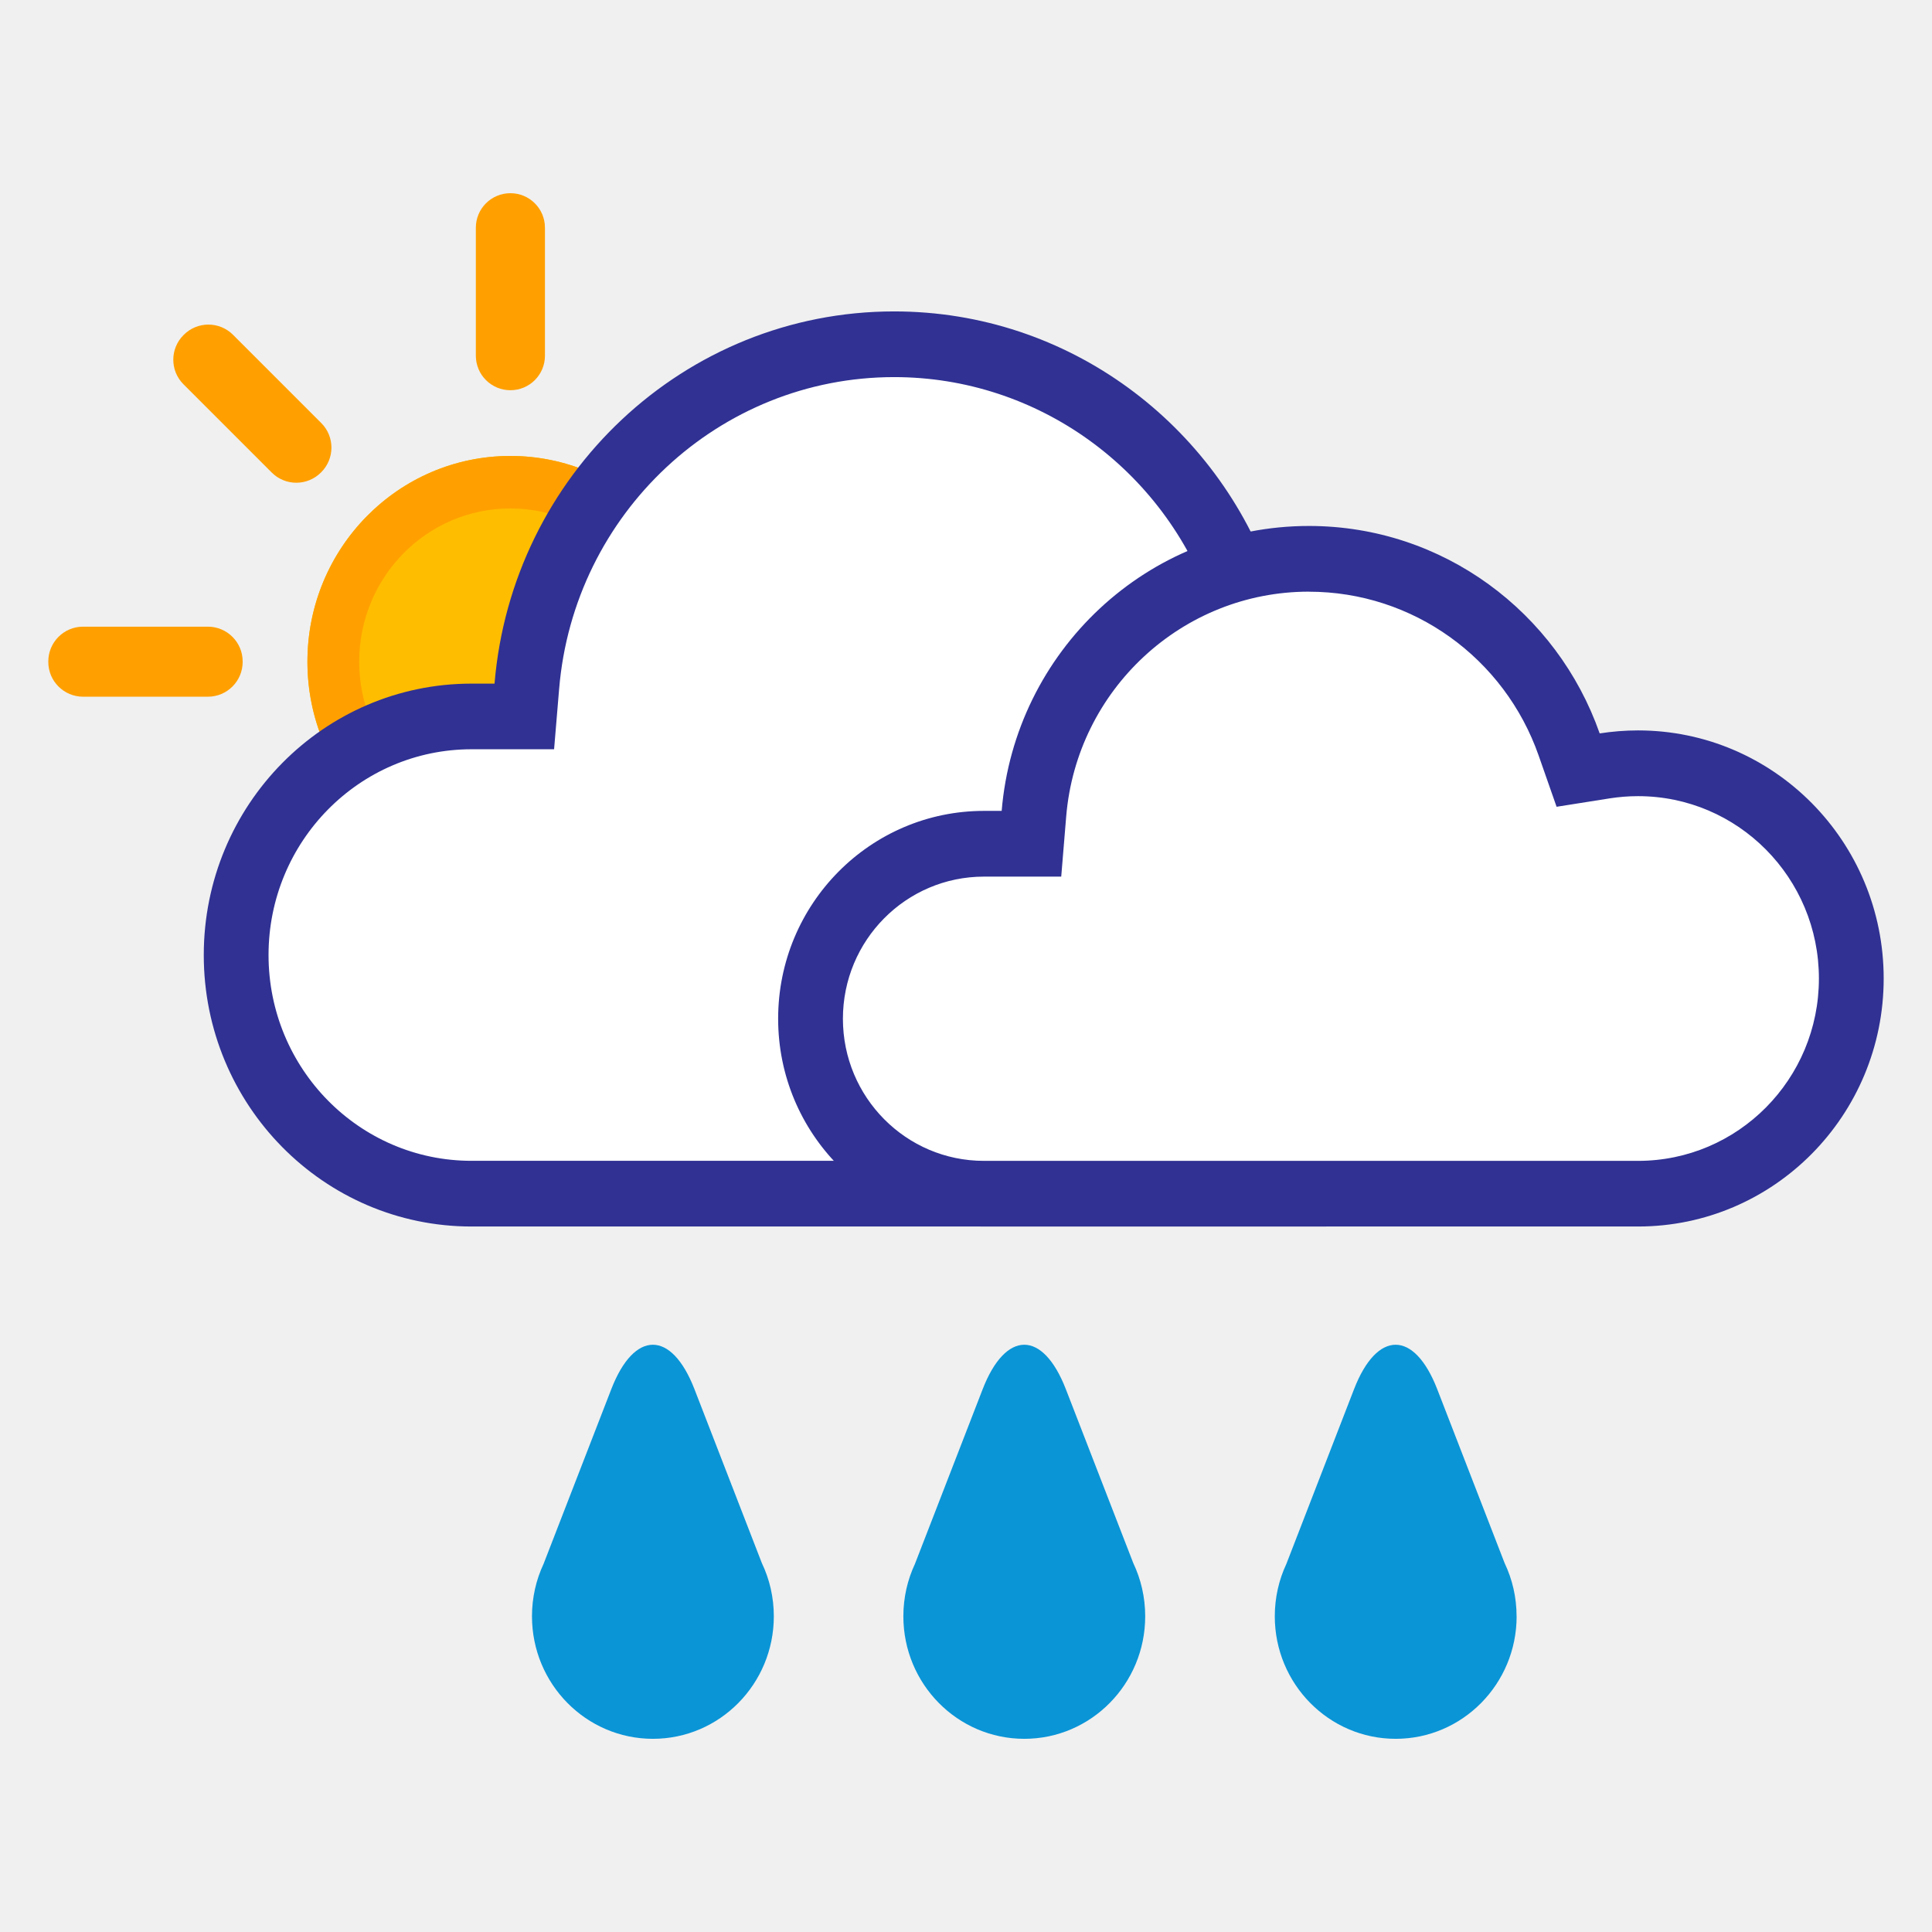
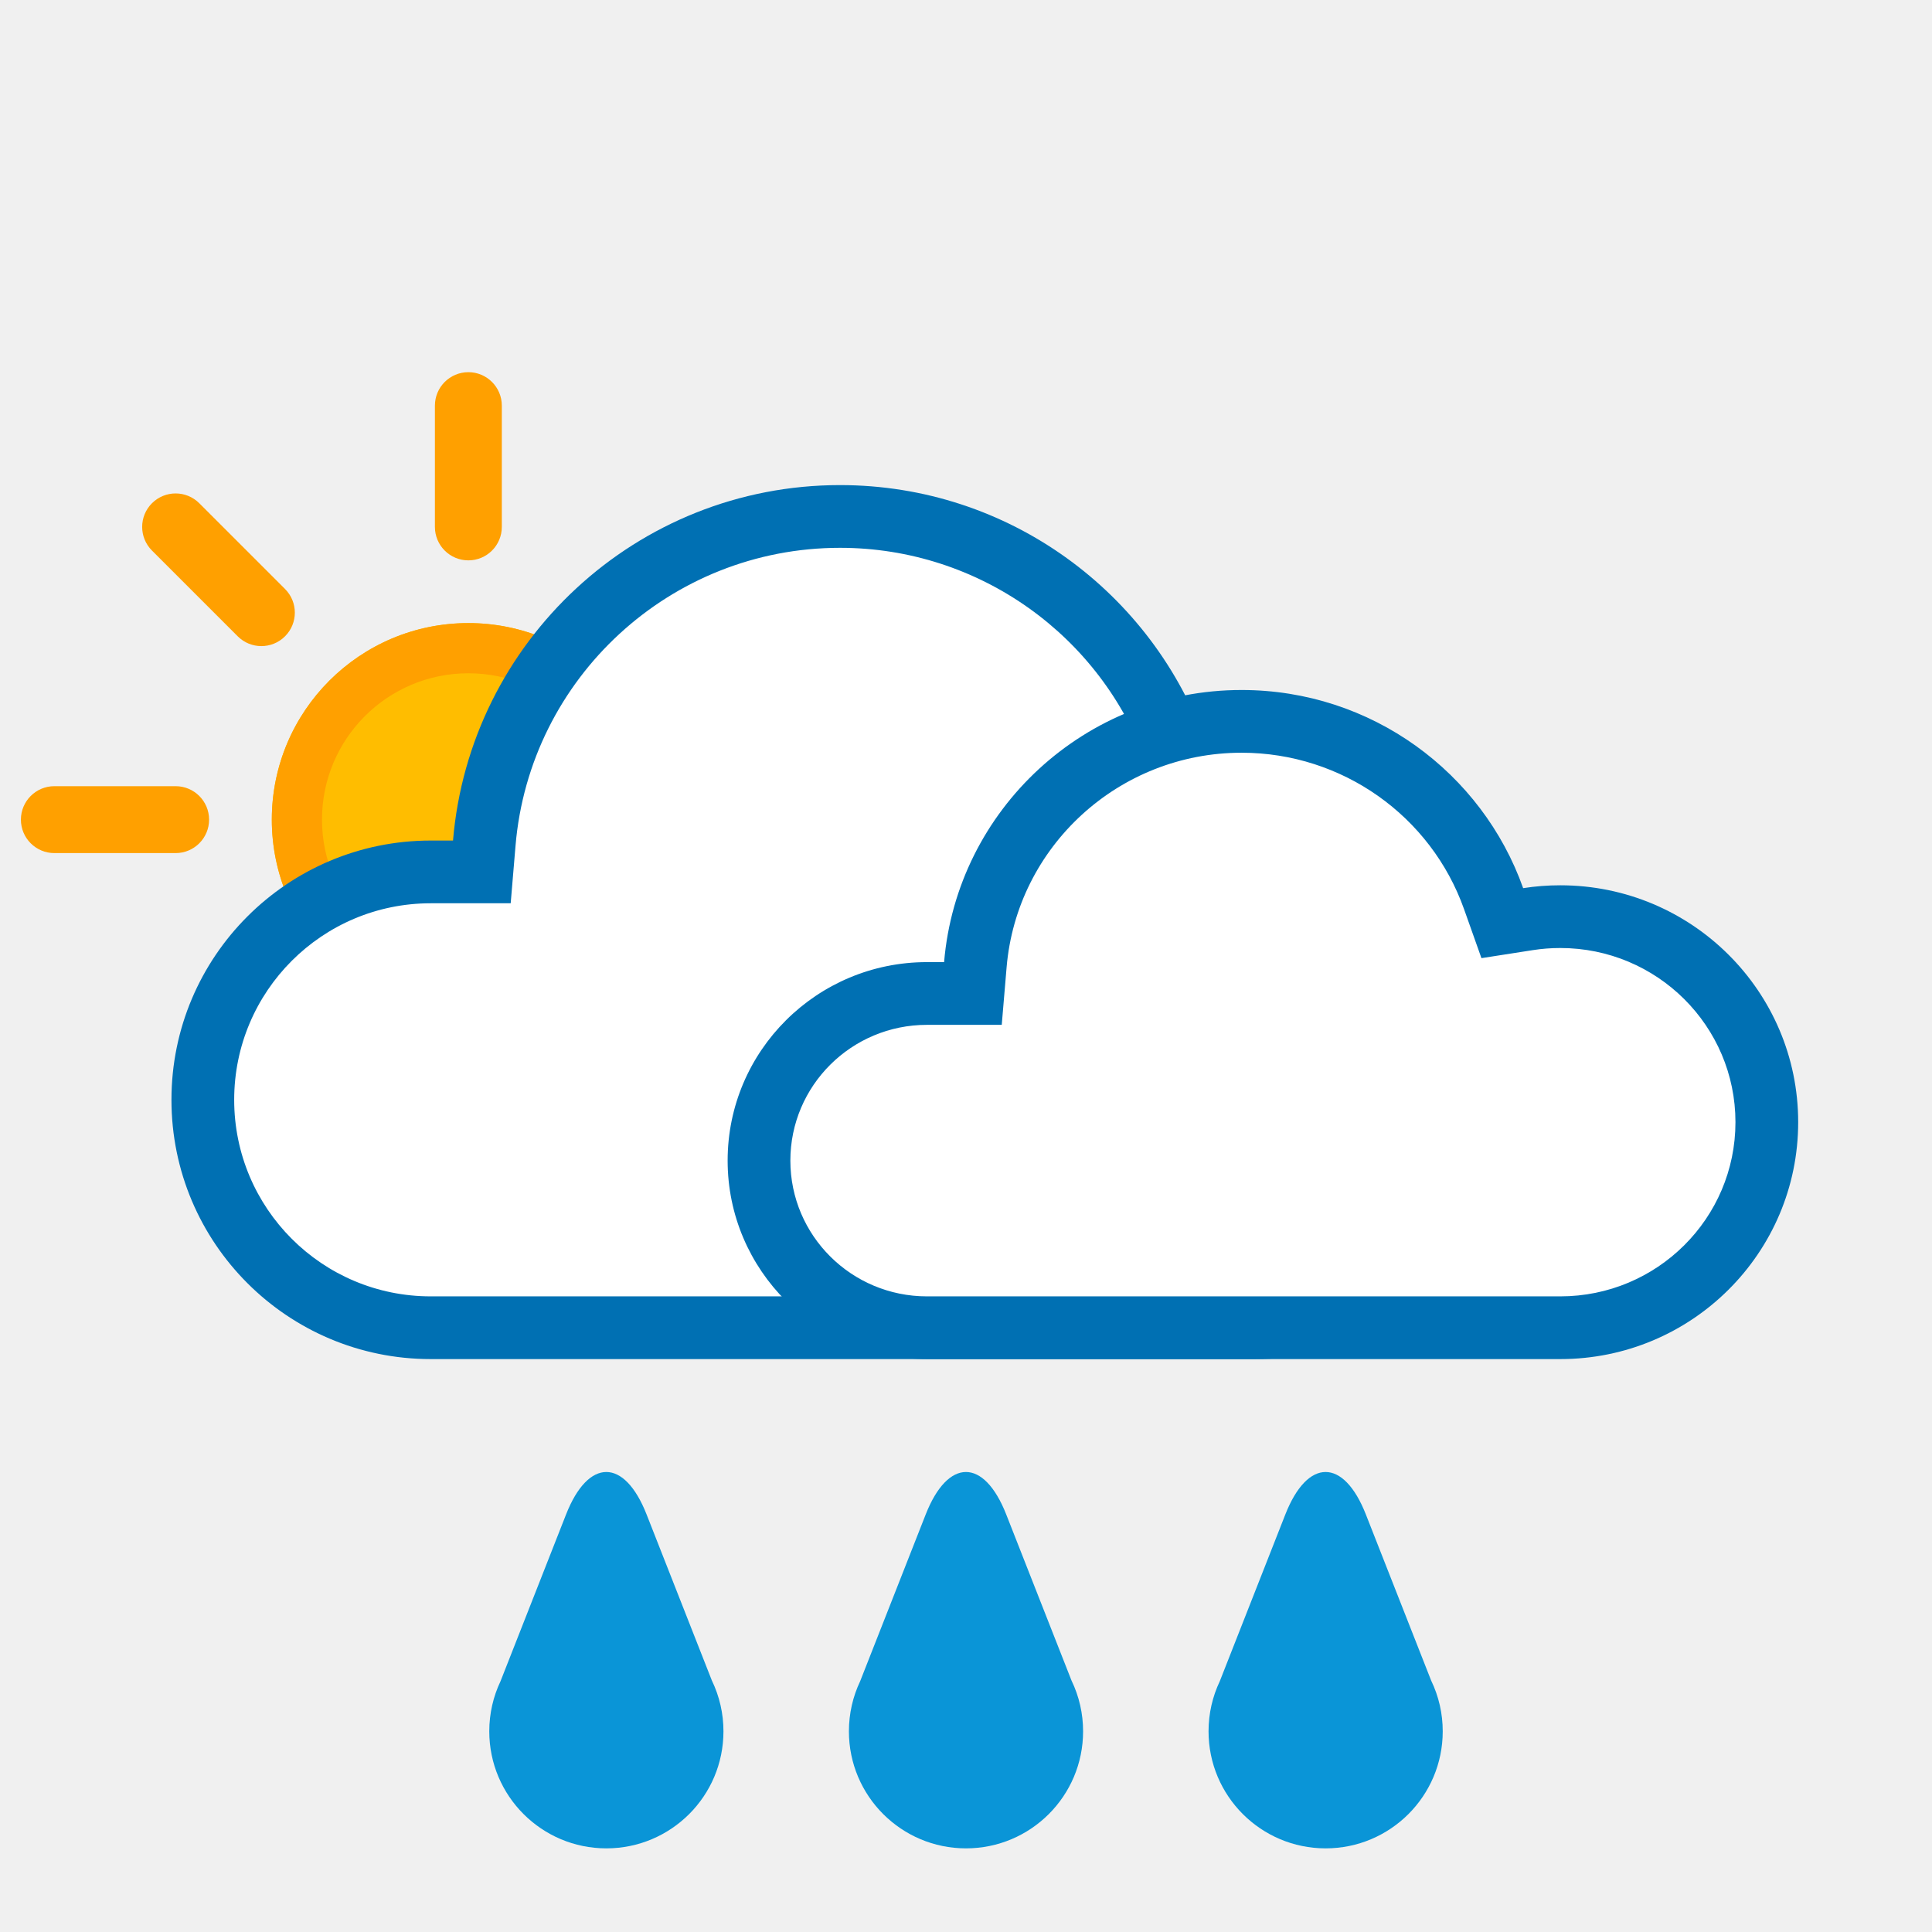
- <svg xmlns="http://www.w3.org/2000/svg" width="40" height="40" viewBox="0 0 40 40">
+ <svg xmlns="http://www.w3.org/2000/svg" width="512" height="512" viewBox="25 25 462 462">
  <g fill="none" fill-rule="evenodd">
-     <g fill-rule="nonzero">
-       <g>
-         <g>
-           <path fill="#FFBD00" d="M9.567 13.96c-2.32 0-4.202-1.907-4.202-4.26 0-2.353 1.881-4.26 4.202-4.26 2.321 0 4.202 1.907 4.202 4.26 0 2.353-1.881 4.26-4.202 4.26z" transform="translate(1, 4)" />
-           <path fill="#FFA000" d="M9.567 12.873c1.728 0 3.13-1.421 3.13-3.173 0-1.753-1.402-3.173-3.13-3.173s-3.13 1.42-3.13 3.173c0 1.752 1.402 3.173 3.13 3.173zm0 1.087c-2.32 0-4.202-1.907-4.202-4.26 0-2.353 1.881-4.26 4.202-4.26 2.321 0 4.202 1.907 4.202 4.26 0 2.353-1.881 4.26-4.202 4.26z" transform="translate(1, 4)" />
-           <g fill="#FFA000" transform="translate(1, 4) translate(0, 8.974504)">
-             <rect width="4.024" height="1.45" rx=".72" />
-             <rect width="4.024" height="1.45" x="15.111" rx=".72" />
-           </g>
-           <g fill="#FFA000" transform="translate(1, 4) translate(9.567059, 9.699717) rotate(45) translate(-9.567059, -9.699717) translate(0, 8.974504)">
-             <rect width="4.024" height="1.45" rx=".72" />
-             <rect width="4.024" height="1.45" x="15.111" rx=".72" />
-           </g>
-           <g fill="#FFA000" transform="translate(1, 4) translate(8.851765, 0)">
-             <rect width="1.431" height="4.079" rx=".715" />
-             <rect width="1.431" height="4.079" y="15.411" rx=".715" />
-           </g>
-         </g>
-         <g>
-           <g>
-             <path fill="#FFF" d="M14.294.453c-4.09 0-7.488 3.184-7.828 7.29l-.035.416h-.887c-2.816 0-5.097 2.313-5.097 5.167 0 2.854 2.282 5.167 5.097 5.167h17.614c3.407 0 6.17-2.8 6.17-6.255s-2.763-6.255-6.17-6.255c-.325 0-.647.025-.964.076l-.367.058-.123-.355C20.603 2.606 17.65.453 14.294.453z" transform="translate(1, 4) translate(3.218824, 2.447592)" />
-             <path fill="#303193" d="M14.294 1.36c-3.625 0-6.636 2.821-6.937 6.46l-.104 1.245H5.544c-2.322 0-4.203 1.907-4.203 4.26 0 2.354 1.881 4.261 4.203 4.261h17.614c2.913 0 5.275-2.394 5.275-5.348 0-2.954-2.362-5.348-5.275-5.348-.279 0-.555.021-.825.064l-1.101.175-.371-1.065c-.976-2.796-3.592-4.704-6.567-4.704zm0-1.36c3.615 0 6.69 2.341 7.831 5.611.337-.054.681-.081 1.033-.081 3.654 0 6.616 3.003 6.616 6.708s-2.962 6.708-6.616 6.708H5.544C2.482 18.946 0 16.431 0 13.326c0-3.104 2.481-5.62 5.544-5.62h.476C6.378 3.39 9.946 0 14.294 0z" transform="translate(1, 4) translate(3.218824, 2.447592)" />
-           </g>
-           <g>
-             <path fill="#FFF" d="M10.95.33C7.81.33 5.203 2.78 4.942 5.937l-.026.32h-.681c-2.16 0-3.91 1.779-3.91 3.974 0 2.195 1.75 3.974 3.91 3.974h13.513c2.614 0 4.733-2.154 4.733-4.81 0-2.658-2.119-4.812-4.733-4.812-.25 0-.496.02-.739.059l-.282.044-.094-.273C15.789 1.986 13.524.33 10.949.33z" transform="translate(1, 4) translate(3.218824, 2.447592) translate(11.89176, 4.441926)" />
-             <path fill="#303193" d="M10.989 1.36c-2.627 0-4.807 2.034-5.025 4.653L5.861 7.26h-1.6c-1.614 0-2.92 1.318-2.92 2.943 0 1.624 1.306 2.942 2.92 2.942h13.542c2.07 0 3.745-1.691 3.745-3.775 0-2.084-1.675-3.776-3.745-3.776-.199 0-.395.016-.587.046l-1.099.174-.372-1.062c-.706-2.015-2.6-3.391-4.756-3.391zm0-1.36c2.78 0 5.143 1.793 6.02 4.295.259-.04.524-.062.794-.062 2.81 0 5.086 2.3 5.086 5.136 0 2.836-2.277 5.135-5.086 5.135H4.262C1.908 14.504 0 12.578 0 10.202c0-2.377 1.908-4.303 4.262-4.303h.366C4.903 2.595 7.646 0 10.989 0z" transform="translate(1, 4) translate(3.218824, 2.447592) translate(11.89176, 4.441926)" />
-           </g>
-         </g>
-         <g fill="#0A95D7">
-           <path d="M5.007 5.622c0 1.4-1.12 2.537-2.503 2.537S0 7.023 0 5.622c0-.389.086-.756.24-1.085L1.642.92c.475-1.226 1.246-1.227 1.722 0l1.395 3.6c.159.333.248.707.248 1.102zM12.696 5.622c0 1.4-1.12 2.537-2.503 2.537S7.689 7.023 7.689 5.622c0-.389.086-.756.24-1.085L9.331.92c.476-1.226 1.246-1.227 1.722 0l1.396 3.6c.158.333.247.707.247 1.102zM20.386 5.622c0 1.4-1.121 2.537-2.504 2.537-1.382 0-2.503-1.136-2.503-2.537 0-.389.086-.756.24-1.085L17.02.92c.475-1.226 1.246-1.227 1.722 0l1.395 3.6c.159.333.248.707.248 1.102z" transform="translate(1, 4) translate(10.01412, 23.84136)" />
-         </g>
-       </g>
+     <path d="M137 268c-25.957 0-47-21.043-47-47s21.043-47 47-47 47 21.043 47 47-21.043 47-47 47z" fill="#FFBD00" fill-rule="nonzero" />
+     <path d="M137 256c19.33 0 35-15.67 35-35s-15.67-35-35-35-35 15.67-35 35 15.67 35 35 35zm0 12c-25.957 0-47-21.043-47-47s21.043-47 47-47 47 21.043 47 47-21.043 47-47 47z" fill="#FFA000" fill-rule="nonzero" />
+     <g transform="translate(30 213)" fill="#FFA000">
+       <rect width="45" height="16" rx="8" />
+       <rect x="169" width="45" height="16" rx="8" />
    </g>
+     <g transform="rotate(45 -135.114 150.713)" fill="#FFA000">
+       <rect width="45" height="16" rx="8" />
+       <rect x="169" width="45" height="16" rx="8" />
+     </g>
+     <g transform="translate(129 114)" fill="#FFA000">
+       <rect width="16" height="45" rx="8" />
+       <rect y="170" width="16" height="45" rx="8" />
+     </g>
+     <path d="M225.87 146c-45.752 0-83.754 35.117-87.558 80.418l-.385 4.582h-9.924C96.516 231 71 256.517 71 288c0 31.485 25.518 57 57.003 57H325c38.108 0 69-30.892 69-69 0-38.108-30.892-69-69-69-3.636 0-7.234.28-10.775.836l-4.103.643-1.385-3.916C296.425 169.747 263.407 146 225.871 146z" fill="#FFF" />
+     <path d="M225.87 156c-40.542 0-74.223 31.123-77.593 71.255L147.122 241h-19.119C102.039 241 81 262.04 81 288c0 25.962 21.04 47 47.003 47H325c32.585 0 59-26.415 59-59s-26.415-59-59-59c-3.117 0-6.198.24-9.226.715l-12.31 1.93-4.155-11.748C288.4 177.046 259.137 156 225.871 156zm0-15c40.431 0 74.827 25.83 87.581 61.896A74.52 74.52 0 0 1 325 202c40.87 0 74 33.13 74 74s-33.13 74-74 74H128.003C93.76 350 66 322.25 66 288c0-34.242 27.751-62 62.003-62h5.326c3.998-47.608 43.907-85 92.542-85z" fill="#0070B3" fill-rule="nonzero" />
+     <path d="M321.459 193.644c-35.1 0-64.256 27.009-67.174 61.85l-.295 3.525h-7.614c-24.157 0-43.732 19.625-43.732 43.84 0 24.215 19.577 43.839 43.732 43.839h151.133c29.236 0 52.936-23.76 52.936-53.07 0-29.308-23.7-53.068-52.936-53.068-2.79 0-5.55.216-8.266.643l-3.148.494-1.062-3.011c-9.446-26.778-34.777-45.042-63.574-45.042z" fill="#FFF" />
+     <path d="M321.904 205c-29.377 0-53.76 22.437-56.196 51.332l-1.16 13.74h-17.882c-18.06 0-32.666 14.546-32.666 32.464C214 320.455 228.609 335 246.666 335h151.445C421.26 335 440 316.338 440 293.35c0-22.99-18.74-41.651-41.889-41.651-2.22 0-4.412.17-6.565.506l-12.287 1.917-4.161-11.718C367.205 220.178 346.012 205 321.904 205zm0-15c31.081 0 57.524 19.774 67.329 47.384a57.552 57.552 0 0 1 8.878-.685c31.419 0 56.889 25.363 56.889 56.65C455 324.637 429.53 350 398.111 350H246.666C220.341 350 199 328.755 199 302.536c0-26.214 21.334-47.464 47.666-47.464h4.095C253.834 218.626 284.514 190 321.904 190z" fill="#0070B3" fill-rule="nonzero" />
+     <path d="M198 439.014C198 454.47 185.464 467 170 467s-28-12.53-28-27.986c0-4.282.962-8.34 2.683-11.969l15.68-39.894c5.318-13.53 13.936-13.54 19.257 0l15.607 39.706A27.863 27.863 0 0 1 198 439.014zm86 0C284 454.47 271.464 467 256 467s-28-12.53-28-27.986c0-4.282.962-8.34 2.683-11.969l15.68-39.894c5.318-13.53 13.936-13.54 19.257 0l15.607 39.706A27.863 27.863 0 0 1 284 439.014zm86 0C370 454.47 357.464 467 342 467s-28-12.53-28-27.986c0-4.282.962-8.34 2.683-11.969l15.68-39.894c5.318-13.53 13.936-13.54 19.257 0l15.607 39.706A27.863 27.863 0 0 1 370 439.014z" fill="#0A95D7" />
  </g>
</svg>
